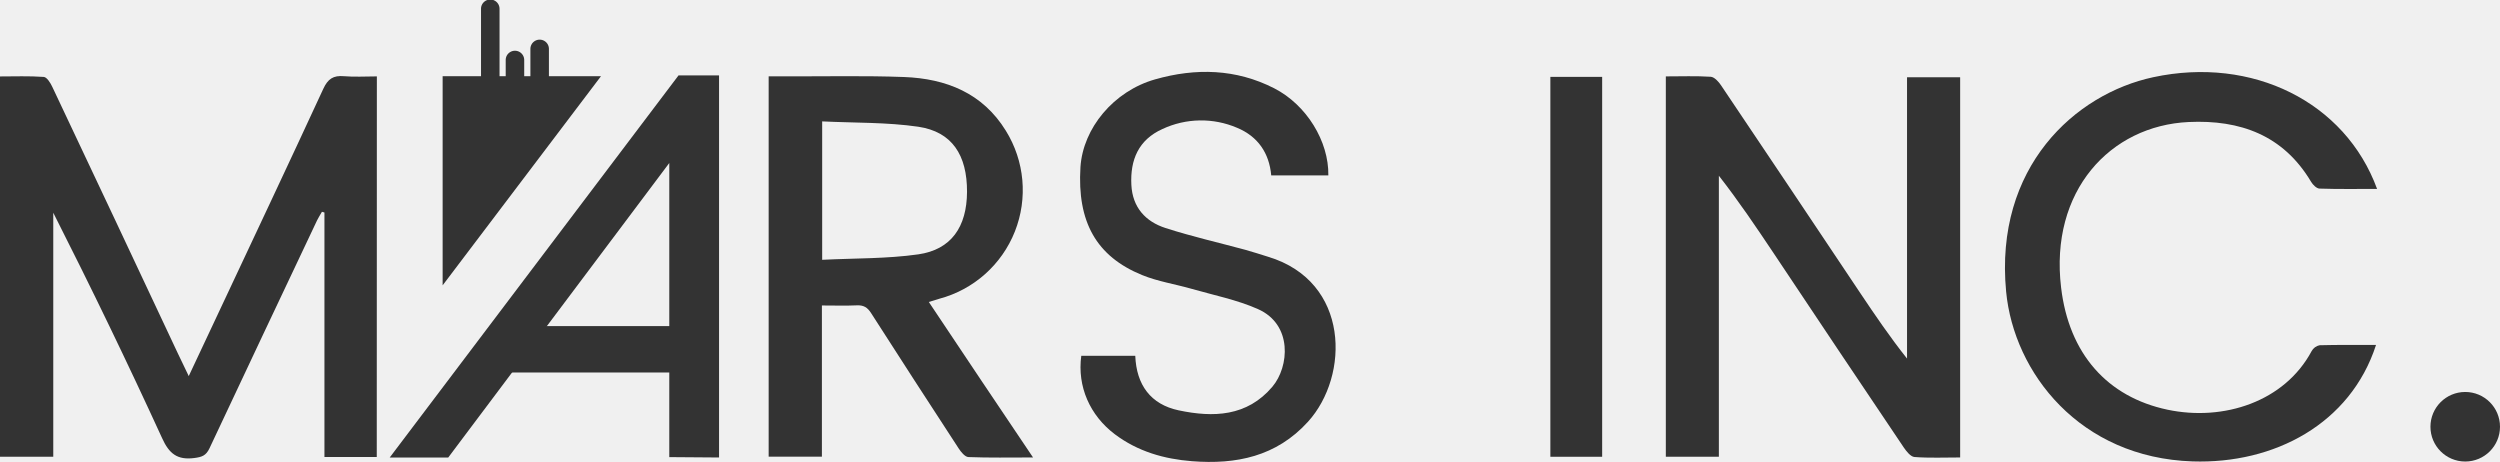
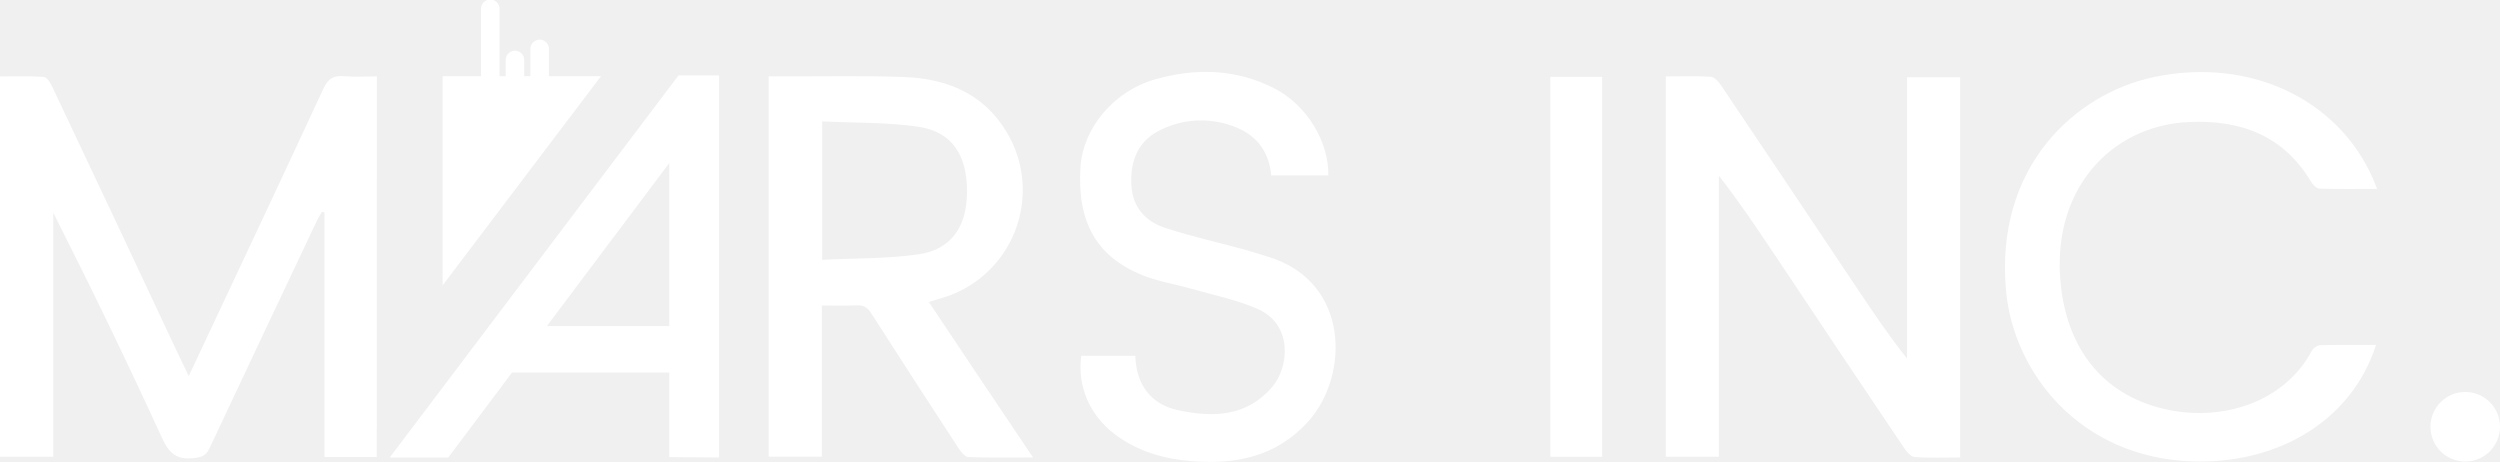
<svg xmlns="http://www.w3.org/2000/svg" viewBox="0 0 997.78 184.36">
  <defs>
-     <style>.cls-1{fill:#333;}</style>
+     <style>.cls-1{fill:#fff;}</style>
  </defs>
  <g id="Layer_2" data-name="Layer 2">
    <g id="L_Text" data-name="L Text">
      <g id="MARS_INC" data-name="MARS INC">
        <path class="cls-1" d="M150.37,182.39H129.49V84.81l-1-.28c-.64,1.13-1.37,2.22-1.93,3.39q-21.54,45.45-42.95,91c-1.4,3-3.12,3.5-6.12,3.89-6.74.85-10-1.74-12.82-8-13.82-30.16-28.26-60-43.41-89.91V182.3H0V30.51c5.81,0,11.66-.23,17.47.19,1.24.09,2.68,2.39,3.42,4q25.07,53,50,106.15c1.34,2.85,2.72,5.67,4.44,9.25,4.44-9.43,8.57-18.2,12.69-27,13.69-29.19,27.48-58.34,41-87.63,1.85-4,4-5.43,8.25-5.06s8.56.08,13.14.08Z" />
        <path class="cls-1" d="M664.85,30.49c6.18,0,12.08-.23,17.94.15,1.44.1,3.1,1.94,4.07,3.37q27.84,41.39,55.53,82.86c5.93,8.85,11.91,17.66,18.73,26.24V30.84h21.2V182.58c-6.18,0-12.23.27-18.23-.18-1.54-.12-3.24-2.27-4.31-3.86q-26-38.59-51.76-77.28c-7-10.46-14-20.89-22-31.12V182.29H664.85Z" />
        <path class="cls-1" d="M370.7,120.52c7.18,10.74,14,21,20.84,31.18,6.72,10,13.46,20,20.76,30.88-9.31,0-17.57.17-25.8-.16-1.38-.06-3-2.07-3.94-3.53Q365,152,347.69,125c-1.48-2.33-3-3.26-5.75-3.13-4.45.2-8.92.05-13.91.05v60.34H306.78V30.47h7.05c15.67.05,31.35-.32,47,.27,16.76.63,31.37,6.41,40.61,21.43a44.89,44.89,0,0,1-26.56,67.07C373.65,119.58,372.44,120,370.7,120.52Zm-42.56-16.83c13-.65,25.83-.39,38.34-2.17,13.19-1.88,19.4-11,19.47-24.94.06-14.73-6-24-19.46-26-12.51-1.82-25.34-1.5-38.35-2.13Z" />
        <path class="cls-1" d="M948.72,75.4c-8,0-15.49.12-22.94-.13-1.18,0-2.68-1.51-3.39-2.7-11.1-18.64-28.32-24.82-48.87-23.87C842.2,50.16,818,76.22,822.61,114.78c3.13,26.43,18.44,43.65,42.44,48.73,22.45,4.75,46.78-3.22,57.56-23.4a4.67,4.67,0,0,1,3.14-2.32c7.46-.2,14.92-.11,22.55-.11-10.22,31.49-40.61,47.54-73.23,46.47-45-1.47-71.31-35.39-74.4-67.76-4.75-49.72,27.54-78.9,58.73-85.58C898.92,22.34,936,40.65,948.72,75.4Z" />
        <path class="cls-1" d="M431.55,142H453.1c.44,11.6,6.16,19.41,17.31,21.77,13.77,2.91,27.28,2.55,37.42-9.43,6.68-7.9,8.22-24.81-5.81-31-8.36-3.7-17.55-5.51-26.41-8.06-6.58-1.89-13.49-2.93-19.78-5.5-18.33-7.48-25.95-21.26-24.61-43.06,1-15.56,13.26-30.35,29.81-35.05,16.2-4.6,32.26-4.23,47.54,3.58C521.44,41.84,530.38,56.4,530.16,70h-22.8c-.78-8.89-5.33-15.57-13.63-19a36.47,36.47,0,0,0-29.8.5c-9.52,4.29-12.89,12.26-12.39,22.28.45,9,5.64,14.65,13.64,17.23,10.46,3.38,21.22,5.81,31.83,8.69,3.07.84,6.1,1.86,9.15,2.79C538.8,112.37,538.7,150,522,168.36c-12.6,13.86-28.64,17.09-46.26,15.71-11.16-.87-21.66-3.89-30.79-10.75C435,165.8,429.89,154.3,431.55,142Z" />
        <path class="cls-1" d="M618.77,30.68h20.67V182.3H618.77Z" />
        <circle class="cls-1" cx="983.9" cy="170.32" r="13.88" />
        <path class="cls-1" d="M195.67,53a3.69,3.69,0,0,1-3.69-3.7V3.7a3.7,3.7,0,1,1,7.39,0V49.27A3.7,3.7,0,0,1,195.67,53Z" />
        <path class="cls-1" d="M215.38,53a3.69,3.69,0,0,1-3.69-3.7V19.71a3.7,3.7,0,1,1,7.39,0V49.27A3.7,3.7,0,0,1,215.38,53Z" />
        <path class="cls-1" d="M205.53,45.69a3.7,3.7,0,0,1-3.7-3.69V24.14a3.7,3.7,0,1,1,7.39,0V42A3.69,3.69,0,0,1,205.53,45.69Z" />
        <polygon class="cls-1" points="286.98 182.59 286.98 30.08 270.82 30.08 155.53 182.61 178.89 182.61 267.12 65.06 267.12 182.44 286.98 182.59" />
        <rect class="cls-1" x="199.68" y="130.15" width="72.3" height="18.52" />
        <polygon class="cls-1" points="176.66 30.4 239.87 30.4 176.66 113.88 176.66 30.4" />
      </g>
    </g>
  </g>
</svg>
